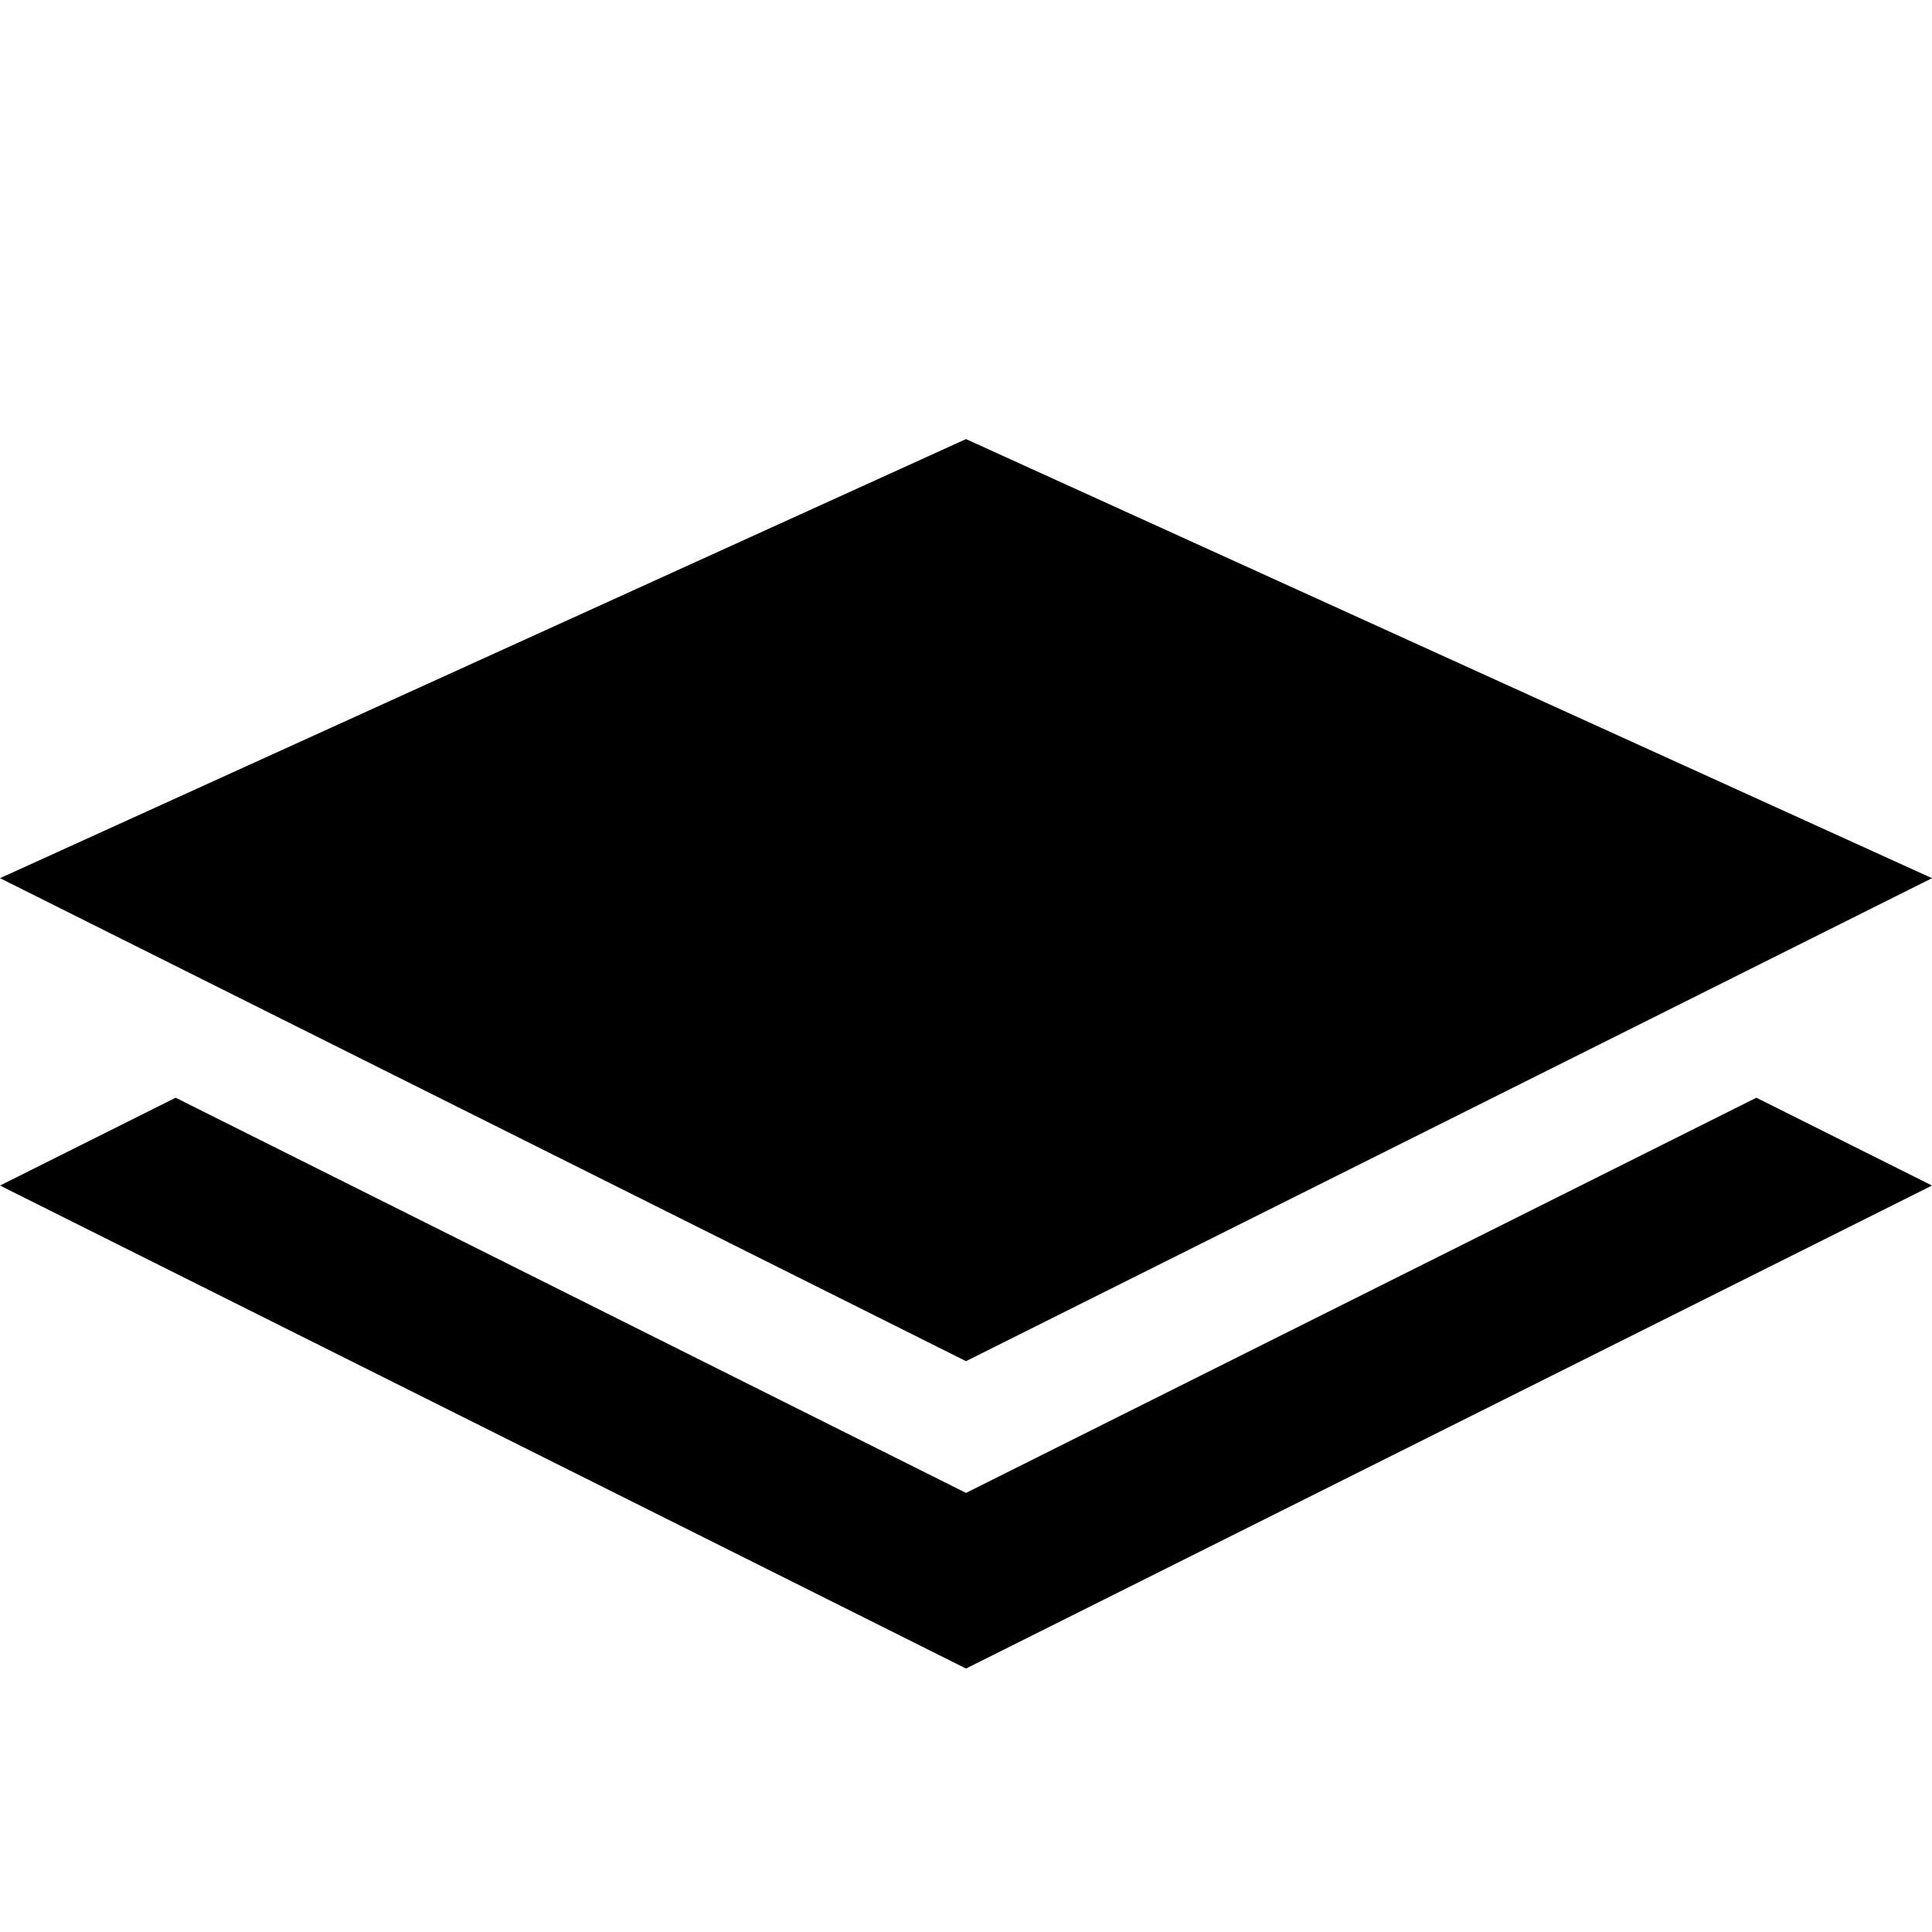
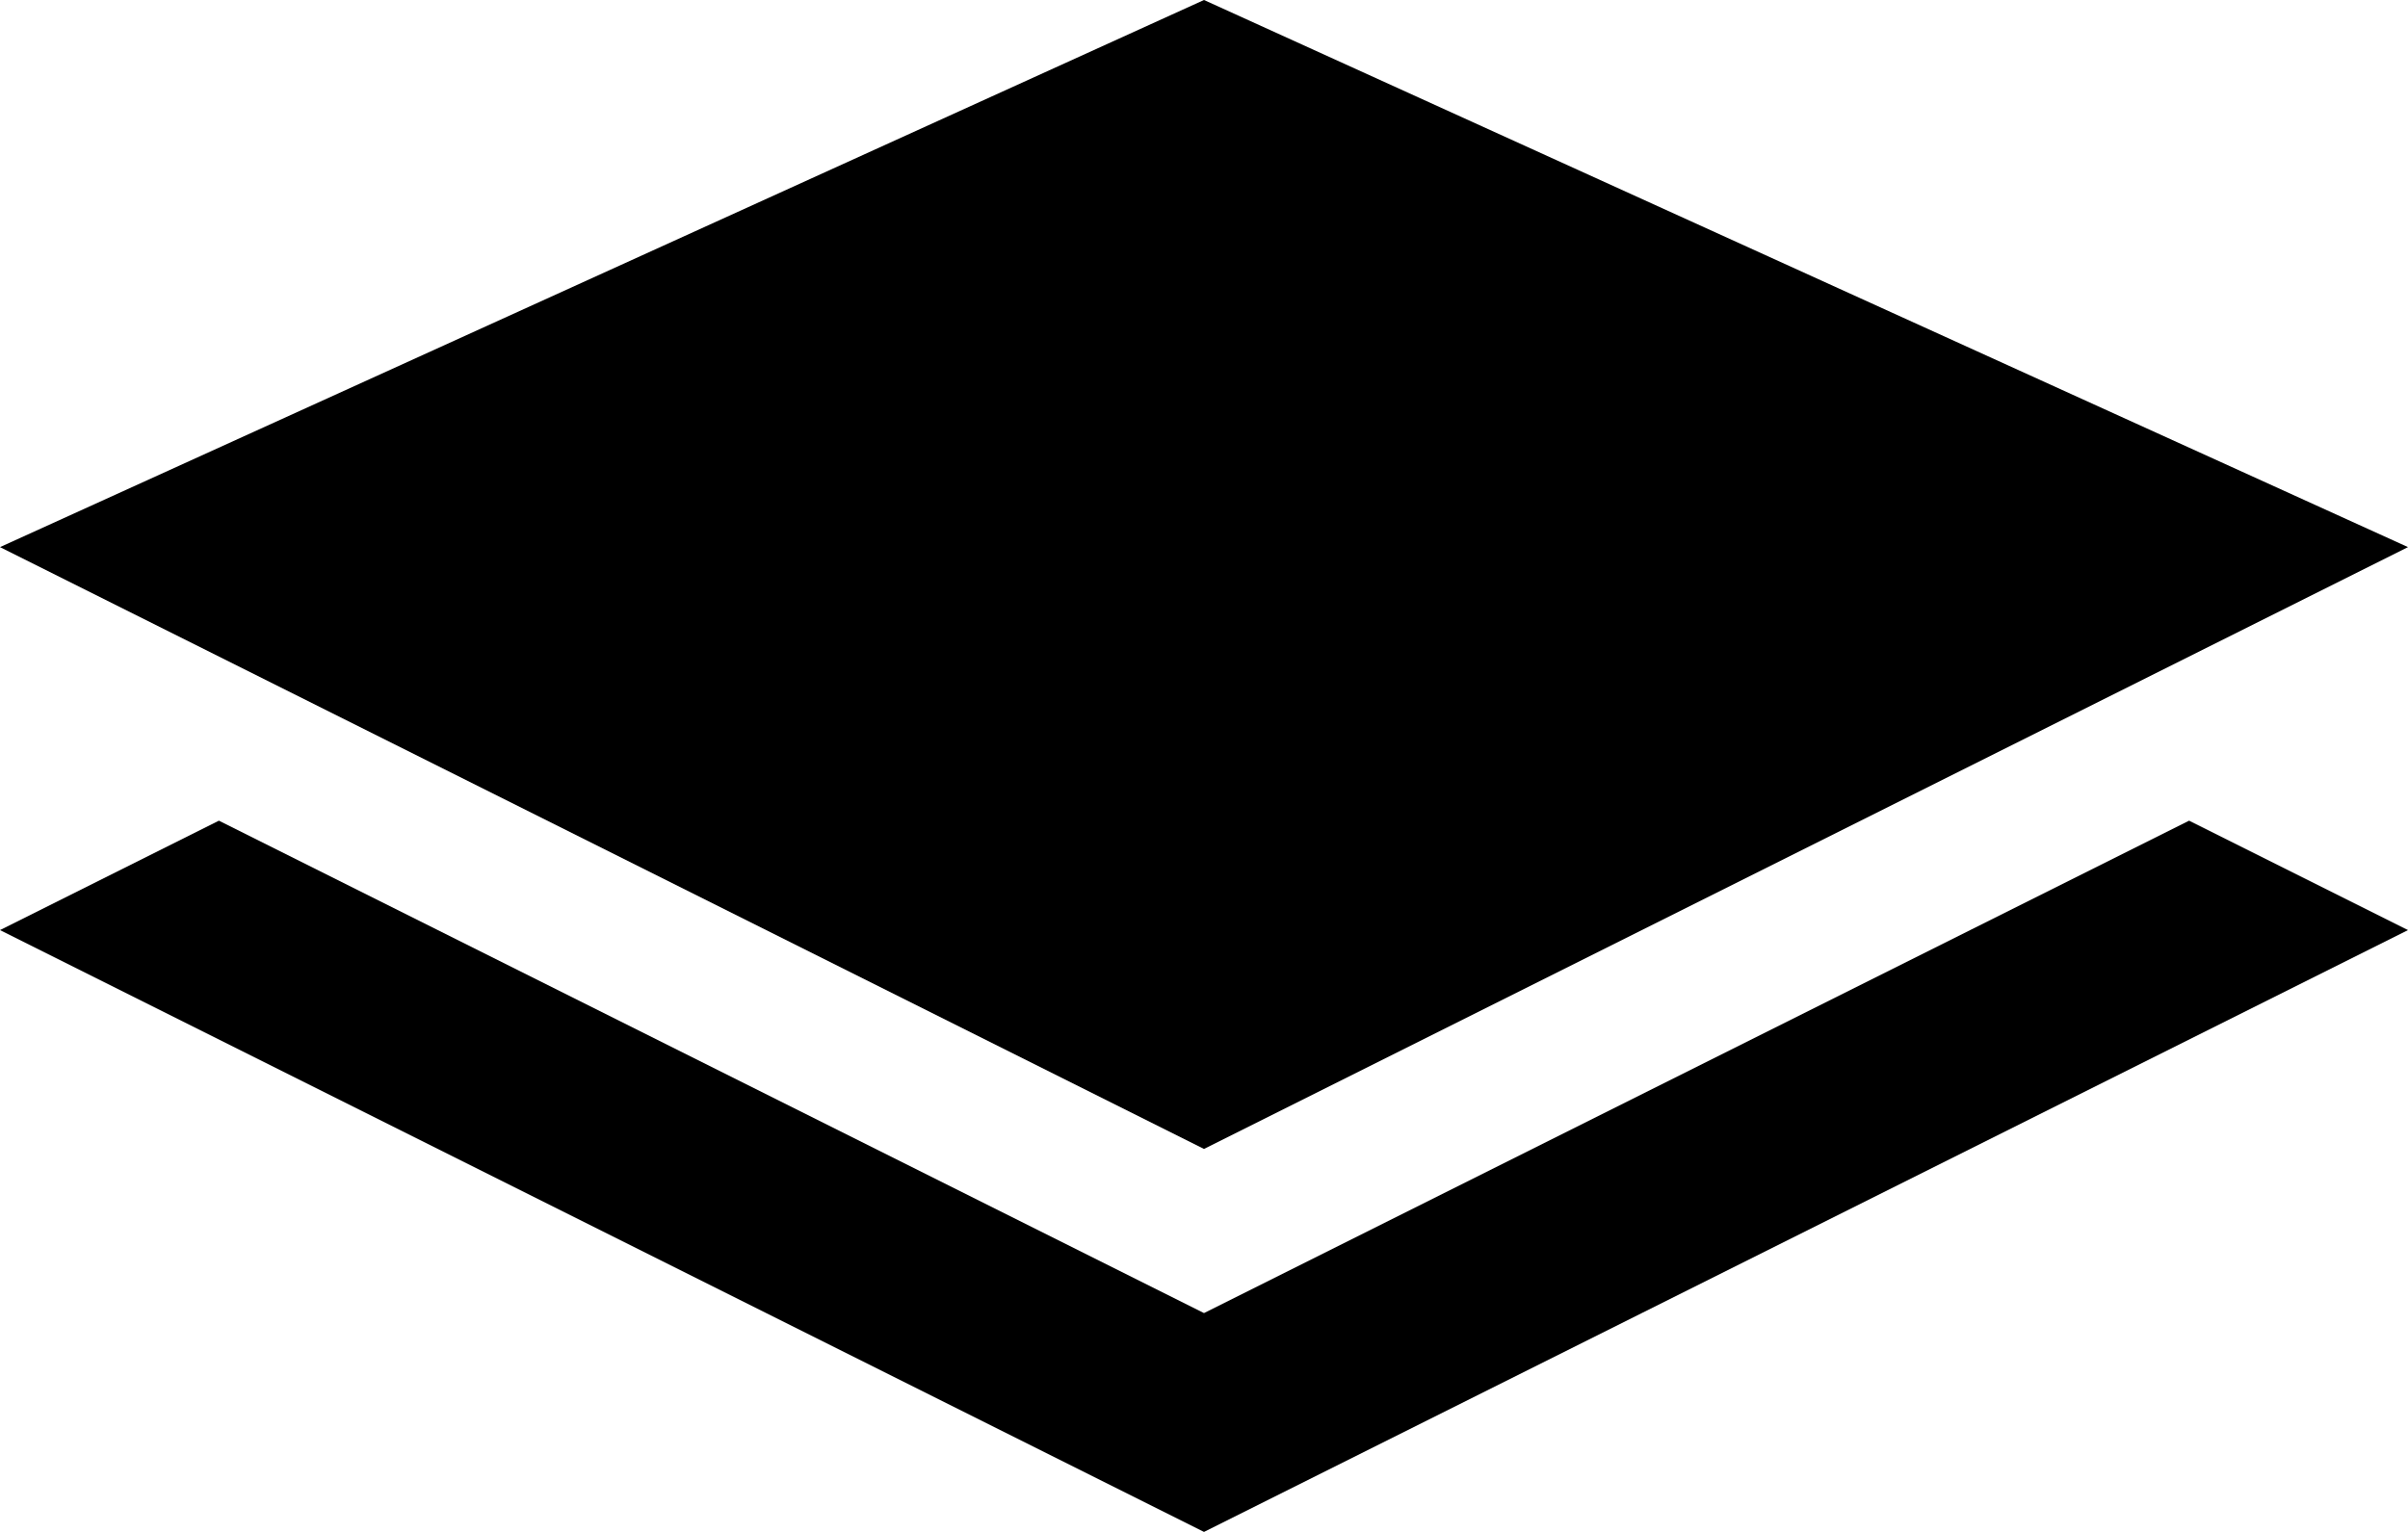
- <svg xmlns="http://www.w3.org/2000/svg" version="1.1" width="88" height="88" id="svg2">
+ <svg xmlns="http://www.w3.org/2000/svg" version="1.1" width="88" height="56" id="svg2">
  <defs id="defs4" />
-   <path style="fill:#000000;fill-opacity:1;stroke:none" id="path3879-6-0" d="M 0,54 8,50 44,68 80,50 88,54 44,76 z" />
-   <path style="fill:#000000;fill-opacity:1;stroke:none" id="path3987" d="M 0,40 44,20 88,40 44,62 z" />
+   <path style="fill:#000000;fill-opacity:1;stroke:none" id="path3879-6-0" d="M 0,34 8,30 44,48 80,30 88,34 44,56 z" />
+   <path style="fill:#000000;fill-opacity:1;stroke:none" id="path3987" d="M 0,20 44,0 88,20 44,42 z" />
</svg>
